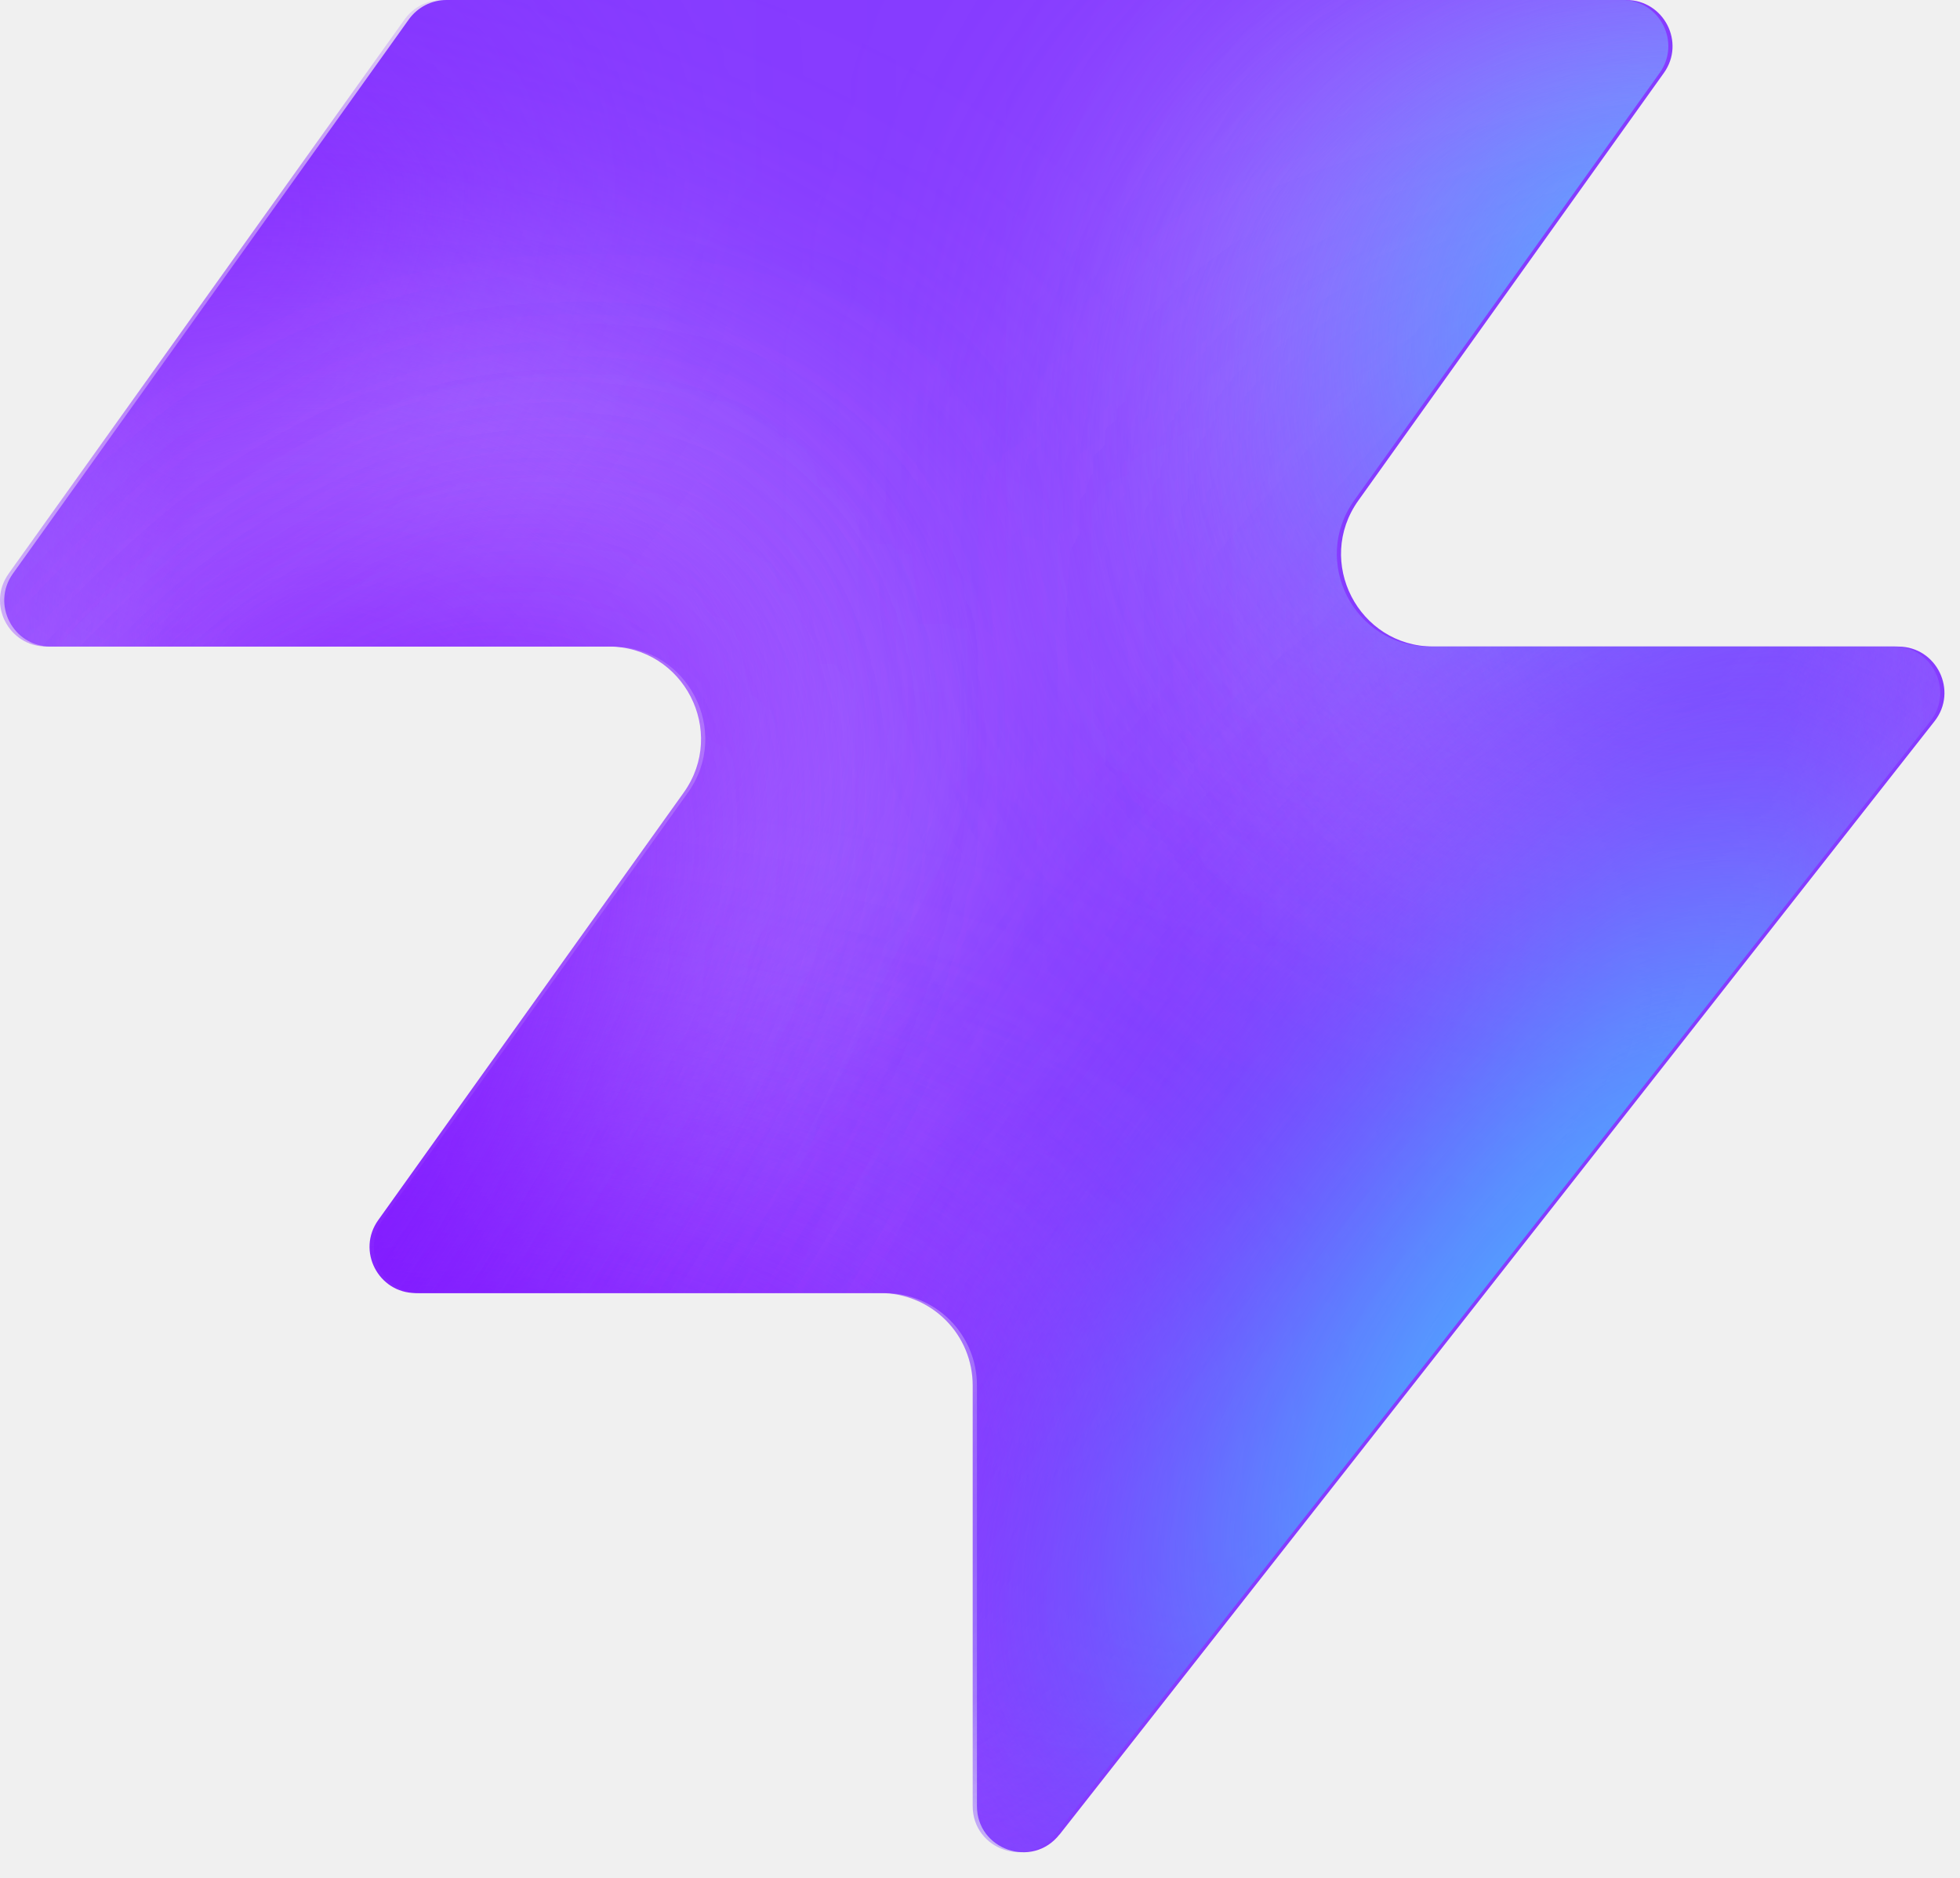
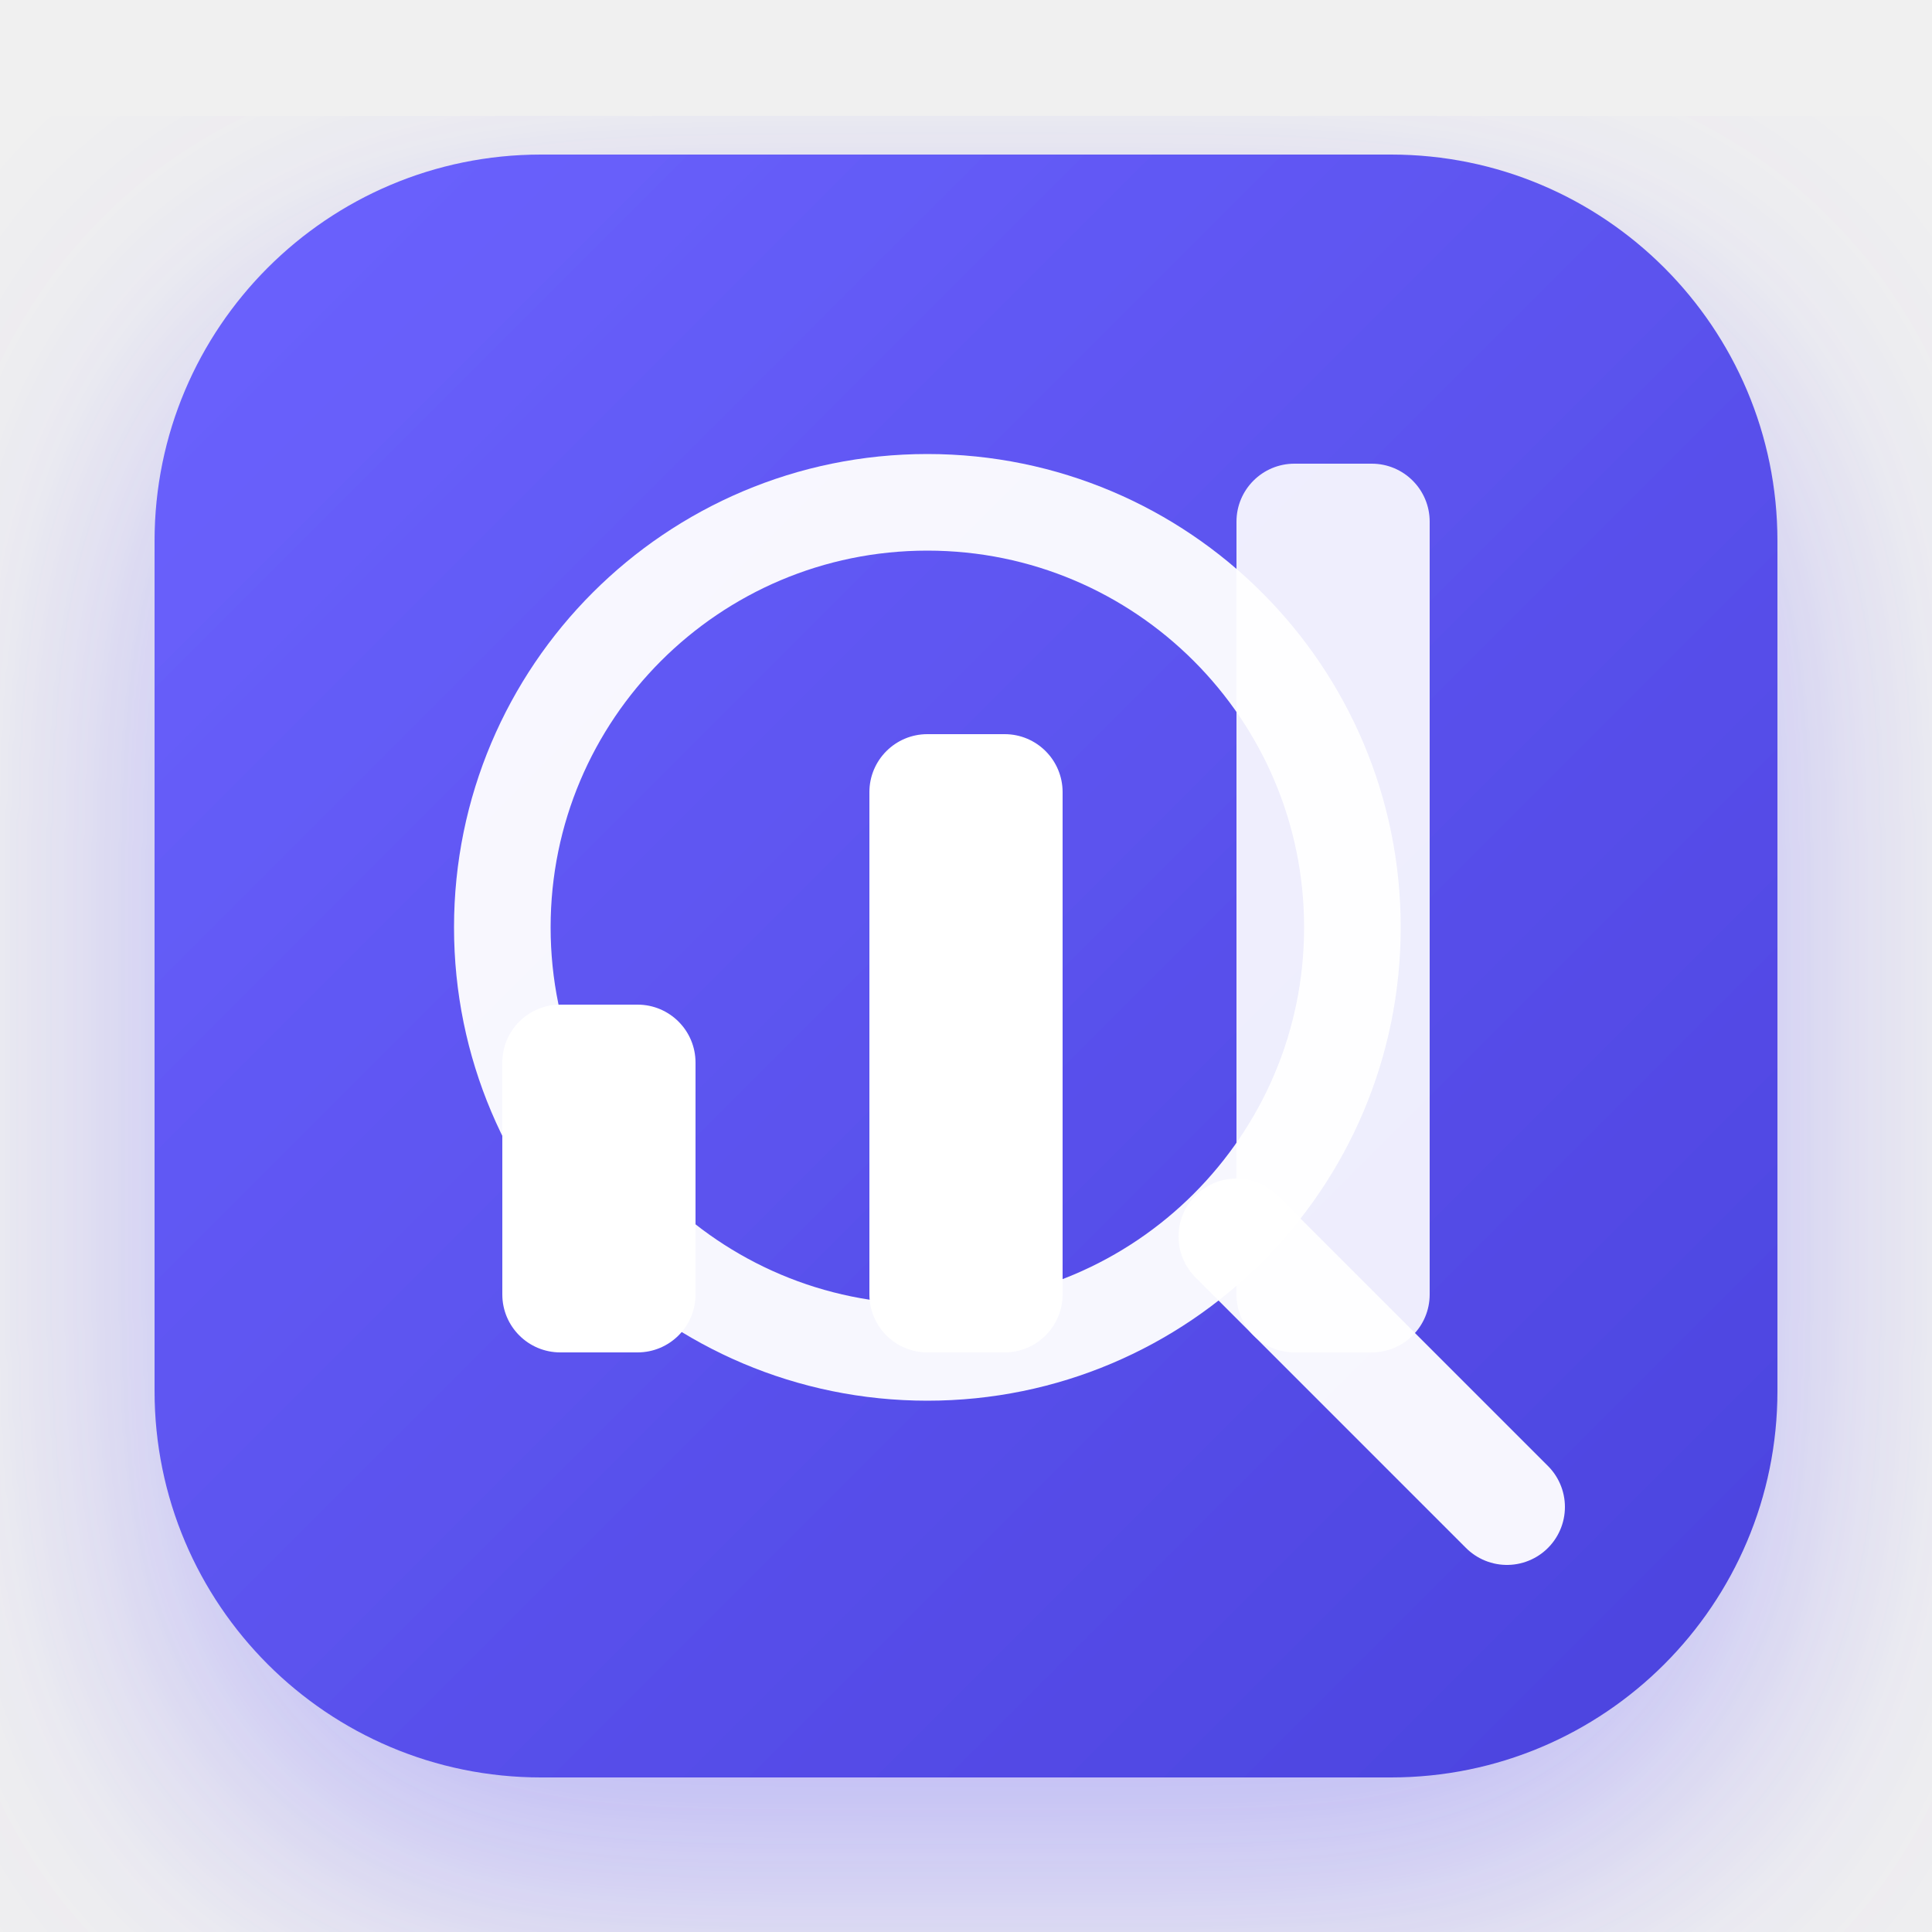
- <svg xmlns="http://www.w3.org/2000/svg" width="48" height="46" fill="none" viewBox="0 0 48 46">
-   <path fill="#863bff" d="M25.946 44.938c-.664.845-2.021.375-2.021-.698V33.937a2.26 2.26 0 0 0-2.262-2.262H10.287c-.92 0-1.456-1.04-.92-1.788l7.48-10.471c1.07-1.497 0-3.578-1.842-3.578H1.237c-.92 0-1.456-1.04-.92-1.788L10.013.474c.214-.297.556-.474.92-.474h28.894c.92 0 1.456 1.04.92 1.788l-7.48 10.471c-1.07 1.498 0 3.579 1.842 3.579h11.377c.943 0 1.473 1.088.89 1.83L25.947 44.94z" style="fill:#863bff;fill:color(display-p3 .525 .23 1);fill-opacity:1" />
-   <mask id="a" width="48" height="46" x="0" y="0" maskUnits="userSpaceOnUse" style="mask-type:alpha">
-     <path fill="#000" d="M25.842 44.938c-.664.844-2.021.375-2.021-.698V33.937a2.26 2.26 0 0 0-2.262-2.262H10.183c-.92 0-1.456-1.04-.92-1.788l7.48-10.471c1.07-1.498 0-3.579-1.842-3.579H1.133c-.92 0-1.456-1.04-.92-1.787L9.91.473c.214-.297.556-.474.92-.474h28.894c.92 0 1.456 1.04.92 1.788l-7.48 10.471c-1.07 1.498 0 3.578 1.842 3.578h11.377c.943 0 1.473 1.088.89 1.832L25.843 44.94z" style="fill:#000;fill-opacity:1" />
-   </mask>
-   <g mask="url(#a)">
-     <g filter="url(#b)">
-       <ellipse cx="5.508" cy="14.704" fill="#ede6ff" rx="5.508" ry="14.704" style="fill:#ede6ff;fill:color(display-p3 .927 .903 1);fill-opacity:1" transform="matrix(.00324 1 1 -.00324 -4.47 31.516)" />
-     </g>
-     <g filter="url(#c)">
-       <ellipse cx="10.399" cy="29.851" fill="#ede6ff" rx="10.399" ry="29.851" style="fill:#ede6ff;fill:color(display-p3 .927 .903 1);fill-opacity:1" transform="matrix(.00324 1 1 -.00324 -39.328 7.883)" />
-     </g>
-     <g filter="url(#d)">
-       <ellipse cx="5.508" cy="30.487" fill="#7e14ff" rx="5.508" ry="30.487" style="fill:#7e14ff;fill:color(display-p3 .492 .077 1);fill-opacity:1" transform="rotate(89.814 -25.913 -14.639)scale(1 -1)" />
-     </g>
-     <g filter="url(#e)">
-       <ellipse cx="5.508" cy="30.599" fill="#7e14ff" rx="5.508" ry="30.599" style="fill:#7e14ff;fill:color(display-p3 .492 .077 1);fill-opacity:1" transform="rotate(89.814 -32.644 -3.334)scale(1 -1)" />
-     </g>
-     <g filter="url(#f)">
-       <ellipse cx="5.508" cy="30.599" fill="#7e14ff" rx="5.508" ry="30.599" style="fill:#7e14ff;fill:color(display-p3 .492 .077 1);fill-opacity:1" transform="matrix(.00324 1 1 -.00324 -34.34 30.47)" />
-     </g>
-     <g filter="url(#g)">
-       <ellipse cx="14.072" cy="22.078" fill="#ede6ff" rx="14.072" ry="22.078" style="fill:#ede6ff;fill:color(display-p3 .927 .903 1);fill-opacity:1" transform="rotate(93.35 24.506 48.493)scale(-1 1)" />
-     </g>
-     <g filter="url(#h)">
-       <ellipse cx="3.47" cy="21.501" fill="#7e14ff" rx="3.47" ry="21.501" style="fill:#7e14ff;fill:color(display-p3 .492 .077 1);fill-opacity:1" transform="rotate(89.009 28.708 47.59)scale(-1 1)" />
-     </g>
-     <g filter="url(#i)">
-       <ellipse cx="3.47" cy="21.501" fill="#7e14ff" rx="3.47" ry="21.501" style="fill:#7e14ff;fill:color(display-p3 .492 .077 1);fill-opacity:1" transform="rotate(89.009 28.708 47.59)scale(-1 1)" />
-     </g>
-     <g filter="url(#j)">
-       <ellipse cx=".387" cy="8.972" fill="#7e14ff" rx="4.407" ry="29.108" style="fill:#7e14ff;fill:color(display-p3 .492 .077 1);fill-opacity:1" transform="rotate(39.51 .387 8.972)" />
-     </g>
-     <g filter="url(#k)">
-       <ellipse cx="47.523" cy="-6.092" fill="#7e14ff" rx="4.407" ry="29.108" style="fill:#7e14ff;fill:color(display-p3 .492 .077 1);fill-opacity:1" transform="rotate(37.892 47.523 -6.092)" />
-     </g>
-     <g filter="url(#l)">
-       <ellipse cx="41.412" cy="6.333" fill="#47bfff" rx="5.971" ry="9.665" style="fill:#47bfff;fill:color(display-p3 .28 .748 1);fill-opacity:1" transform="rotate(37.892 41.412 6.333)" />
-     </g>
-     <g filter="url(#m)">
-       <ellipse cx="-1.879" cy="38.332" fill="#7e14ff" rx="4.407" ry="29.108" style="fill:#7e14ff;fill:color(display-p3 .492 .077 1);fill-opacity:1" transform="rotate(37.892 -1.88 38.332)" />
-     </g>
-     <g filter="url(#n)">
-       <ellipse cx="-1.879" cy="38.332" fill="#7e14ff" rx="4.407" ry="29.108" style="fill:#7e14ff;fill:color(display-p3 .492 .077 1);fill-opacity:1" transform="rotate(37.892 -1.88 38.332)" />
-     </g>
-     <g filter="url(#o)">
-       <ellipse cx="35.651" cy="29.907" fill="#7e14ff" rx="4.407" ry="29.108" style="fill:#7e14ff;fill:color(display-p3 .492 .077 1);fill-opacity:1" transform="rotate(37.892 35.651 29.907)" />
-     </g>
-     <g filter="url(#p)">
-       <ellipse cx="38.418" cy="32.4" fill="#47bfff" rx="5.971" ry="15.297" style="fill:#47bfff;fill:color(display-p3 .28 .748 1);fill-opacity:1" transform="rotate(37.892 38.418 32.4)" />
-     </g>
-   </g>
+ <svg xmlns="http://www.w3.org/2000/svg" viewBox="0 0 100 100">
  <defs>
-     <filter id="b" width="60.045" height="41.654" x="-19.77" y="16.149" color-interpolation-filters="sRGB" filterUnits="userSpaceOnUse">
-       <feFlood flood-opacity="0" result="BackgroundImageFix" />
-       <feBlend in="SourceGraphic" in2="BackgroundImageFix" result="shape" />
-       <feGaussianBlur result="effect1_foregroundBlur_2002_17158" stdDeviation="7.659" />
-     </filter>
-     <filter id="c" width="90.34" height="51.437" x="-54.613" y="-7.533" color-interpolation-filters="sRGB" filterUnits="userSpaceOnUse">
-       <feFlood flood-opacity="0" result="BackgroundImageFix" />
-       <feBlend in="SourceGraphic" in2="BackgroundImageFix" result="shape" />
-       <feGaussianBlur result="effect1_foregroundBlur_2002_17158" stdDeviation="7.659" />
-     </filter>
-     <filter id="d" width="79.355" height="29.4" x="-49.64" y="2.03" color-interpolation-filters="sRGB" filterUnits="userSpaceOnUse">
-       <feFlood flood-opacity="0" result="BackgroundImageFix" />
-       <feBlend in="SourceGraphic" in2="BackgroundImageFix" result="shape" />
-       <feGaussianBlur result="effect1_foregroundBlur_2002_17158" stdDeviation="4.596" />
-     </filter>
-     <filter id="e" width="79.579" height="29.4" x="-45.045" y="20.029" color-interpolation-filters="sRGB" filterUnits="userSpaceOnUse">
-       <feFlood flood-opacity="0" result="BackgroundImageFix" />
-       <feBlend in="SourceGraphic" in2="BackgroundImageFix" result="shape" />
-       <feGaussianBlur result="effect1_foregroundBlur_2002_17158" stdDeviation="4.596" />
-     </filter>
-     <filter id="f" width="79.579" height="29.4" x="-43.513" y="21.178" color-interpolation-filters="sRGB" filterUnits="userSpaceOnUse">
-       <feFlood flood-opacity="0" result="BackgroundImageFix" />
-       <feBlend in="SourceGraphic" in2="BackgroundImageFix" result="shape" />
-       <feGaussianBlur result="effect1_foregroundBlur_2002_17158" stdDeviation="4.596" />
-     </filter>
-     <filter id="g" width="74.749" height="58.852" x="15.756" y="-17.901" color-interpolation-filters="sRGB" filterUnits="userSpaceOnUse">
-       <feFlood flood-opacity="0" result="BackgroundImageFix" />
-       <feBlend in="SourceGraphic" in2="BackgroundImageFix" result="shape" />
-       <feGaussianBlur result="effect1_foregroundBlur_2002_17158" stdDeviation="7.659" />
-     </filter>
-     <filter id="h" width="61.377" height="25.362" x="23.548" y="2.284" color-interpolation-filters="sRGB" filterUnits="userSpaceOnUse">
-       <feFlood flood-opacity="0" result="BackgroundImageFix" />
-       <feBlend in="SourceGraphic" in2="BackgroundImageFix" result="shape" />
-       <feGaussianBlur result="effect1_foregroundBlur_2002_17158" stdDeviation="4.596" />
-     </filter>
-     <filter id="i" width="61.377" height="25.362" x="23.548" y="2.284" color-interpolation-filters="sRGB" filterUnits="userSpaceOnUse">
-       <feFlood flood-opacity="0" result="BackgroundImageFix" />
-       <feBlend in="SourceGraphic" in2="BackgroundImageFix" result="shape" />
-       <feGaussianBlur result="effect1_foregroundBlur_2002_17158" stdDeviation="4.596" />
-     </filter>
-     <filter id="j" width="56.045" height="63.649" x="-27.636" y="-22.853" color-interpolation-filters="sRGB" filterUnits="userSpaceOnUse">
-       <feFlood flood-opacity="0" result="BackgroundImageFix" />
-       <feBlend in="SourceGraphic" in2="BackgroundImageFix" result="shape" />
-       <feGaussianBlur result="effect1_foregroundBlur_2002_17158" stdDeviation="4.596" />
-     </filter>
-     <filter id="k" width="54.814" height="64.646" x="20.116" y="-38.415" color-interpolation-filters="sRGB" filterUnits="userSpaceOnUse">
-       <feFlood flood-opacity="0" result="BackgroundImageFix" />
-       <feBlend in="SourceGraphic" in2="BackgroundImageFix" result="shape" />
-       <feGaussianBlur result="effect1_foregroundBlur_2002_17158" stdDeviation="4.596" />
-     </filter>
-     <filter id="l" width="33.541" height="35.313" x="24.641" y="-11.323" color-interpolation-filters="sRGB" filterUnits="userSpaceOnUse">
-       <feFlood flood-opacity="0" result="BackgroundImageFix" />
-       <feBlend in="SourceGraphic" in2="BackgroundImageFix" result="shape" />
-       <feGaussianBlur result="effect1_foregroundBlur_2002_17158" stdDeviation="4.596" />
-     </filter>
-     <filter id="m" width="54.814" height="64.646" x="-29.286" y="6.009" color-interpolation-filters="sRGB" filterUnits="userSpaceOnUse">
-       <feFlood flood-opacity="0" result="BackgroundImageFix" />
-       <feBlend in="SourceGraphic" in2="BackgroundImageFix" result="shape" />
-       <feGaussianBlur result="effect1_foregroundBlur_2002_17158" stdDeviation="4.596" />
-     </filter>
-     <filter id="n" width="54.814" height="64.646" x="-29.286" y="6.009" color-interpolation-filters="sRGB" filterUnits="userSpaceOnUse">
-       <feFlood flood-opacity="0" result="BackgroundImageFix" />
-       <feBlend in="SourceGraphic" in2="BackgroundImageFix" result="shape" />
-       <feGaussianBlur result="effect1_foregroundBlur_2002_17158" stdDeviation="4.596" />
-     </filter>
-     <filter id="o" width="54.814" height="64.646" x="8.244" y="-2.416" color-interpolation-filters="sRGB" filterUnits="userSpaceOnUse">
-       <feFlood flood-opacity="0" result="BackgroundImageFix" />
-       <feBlend in="SourceGraphic" in2="BackgroundImageFix" result="shape" />
-       <feGaussianBlur result="effect1_foregroundBlur_2002_17158" stdDeviation="4.596" />
-     </filter>
-     <filter id="p" width="39.409" height="43.623" x="18.713" y="10.588" color-interpolation-filters="sRGB" filterUnits="userSpaceOnUse">
-       <feFlood flood-opacity="0" result="BackgroundImageFix" />
-       <feBlend in="SourceGraphic" in2="BackgroundImageFix" result="shape" />
-       <feGaussianBlur result="effect1_foregroundBlur_2002_17158" stdDeviation="4.596" />
+     <linearGradient id="grad" x1="0%" y1="0%" x2="100%" y2="100%">
+       <stop offset="0%" style="stop-color:#6C63FF;stop-opacity:1" />
+       <stop offset="100%" style="stop-color:#4A42DD;stop-opacity:1" />
+     </linearGradient>
+     <filter id="shadow" x="-20%" y="-20%" width="140%" height="140%">
+       <feDropShadow dx="0" dy="6" stdDeviation="8" flood-color="#6C63FF" flood-opacity="0.4" />
    </filter>
  </defs>
+   <rect width="84" height="84" x="8" y="8" rx="20" fill="url(#grad)" filter="url(#shadow)" />
+   <rect x="26" y="52" width="10" height="18" rx="3" fill="#ffffff" />
+   <rect x="45" y="38" width="10" height="32" rx="3" fill="#ffffff" />
+   <rect x="64" y="24" width="10" height="46" rx="3" fill="#ffffff" opacity="0.9" />
+   <circle cx="48" cy="48" r="22" fill="none" stroke="#ffffff" stroke-width="5" opacity="0.95" />
+   <line x1="64" y1="64" x2="78" y2="78" stroke="#ffffff" stroke-width="6" stroke-linecap="round" opacity="0.95" />
</svg>
